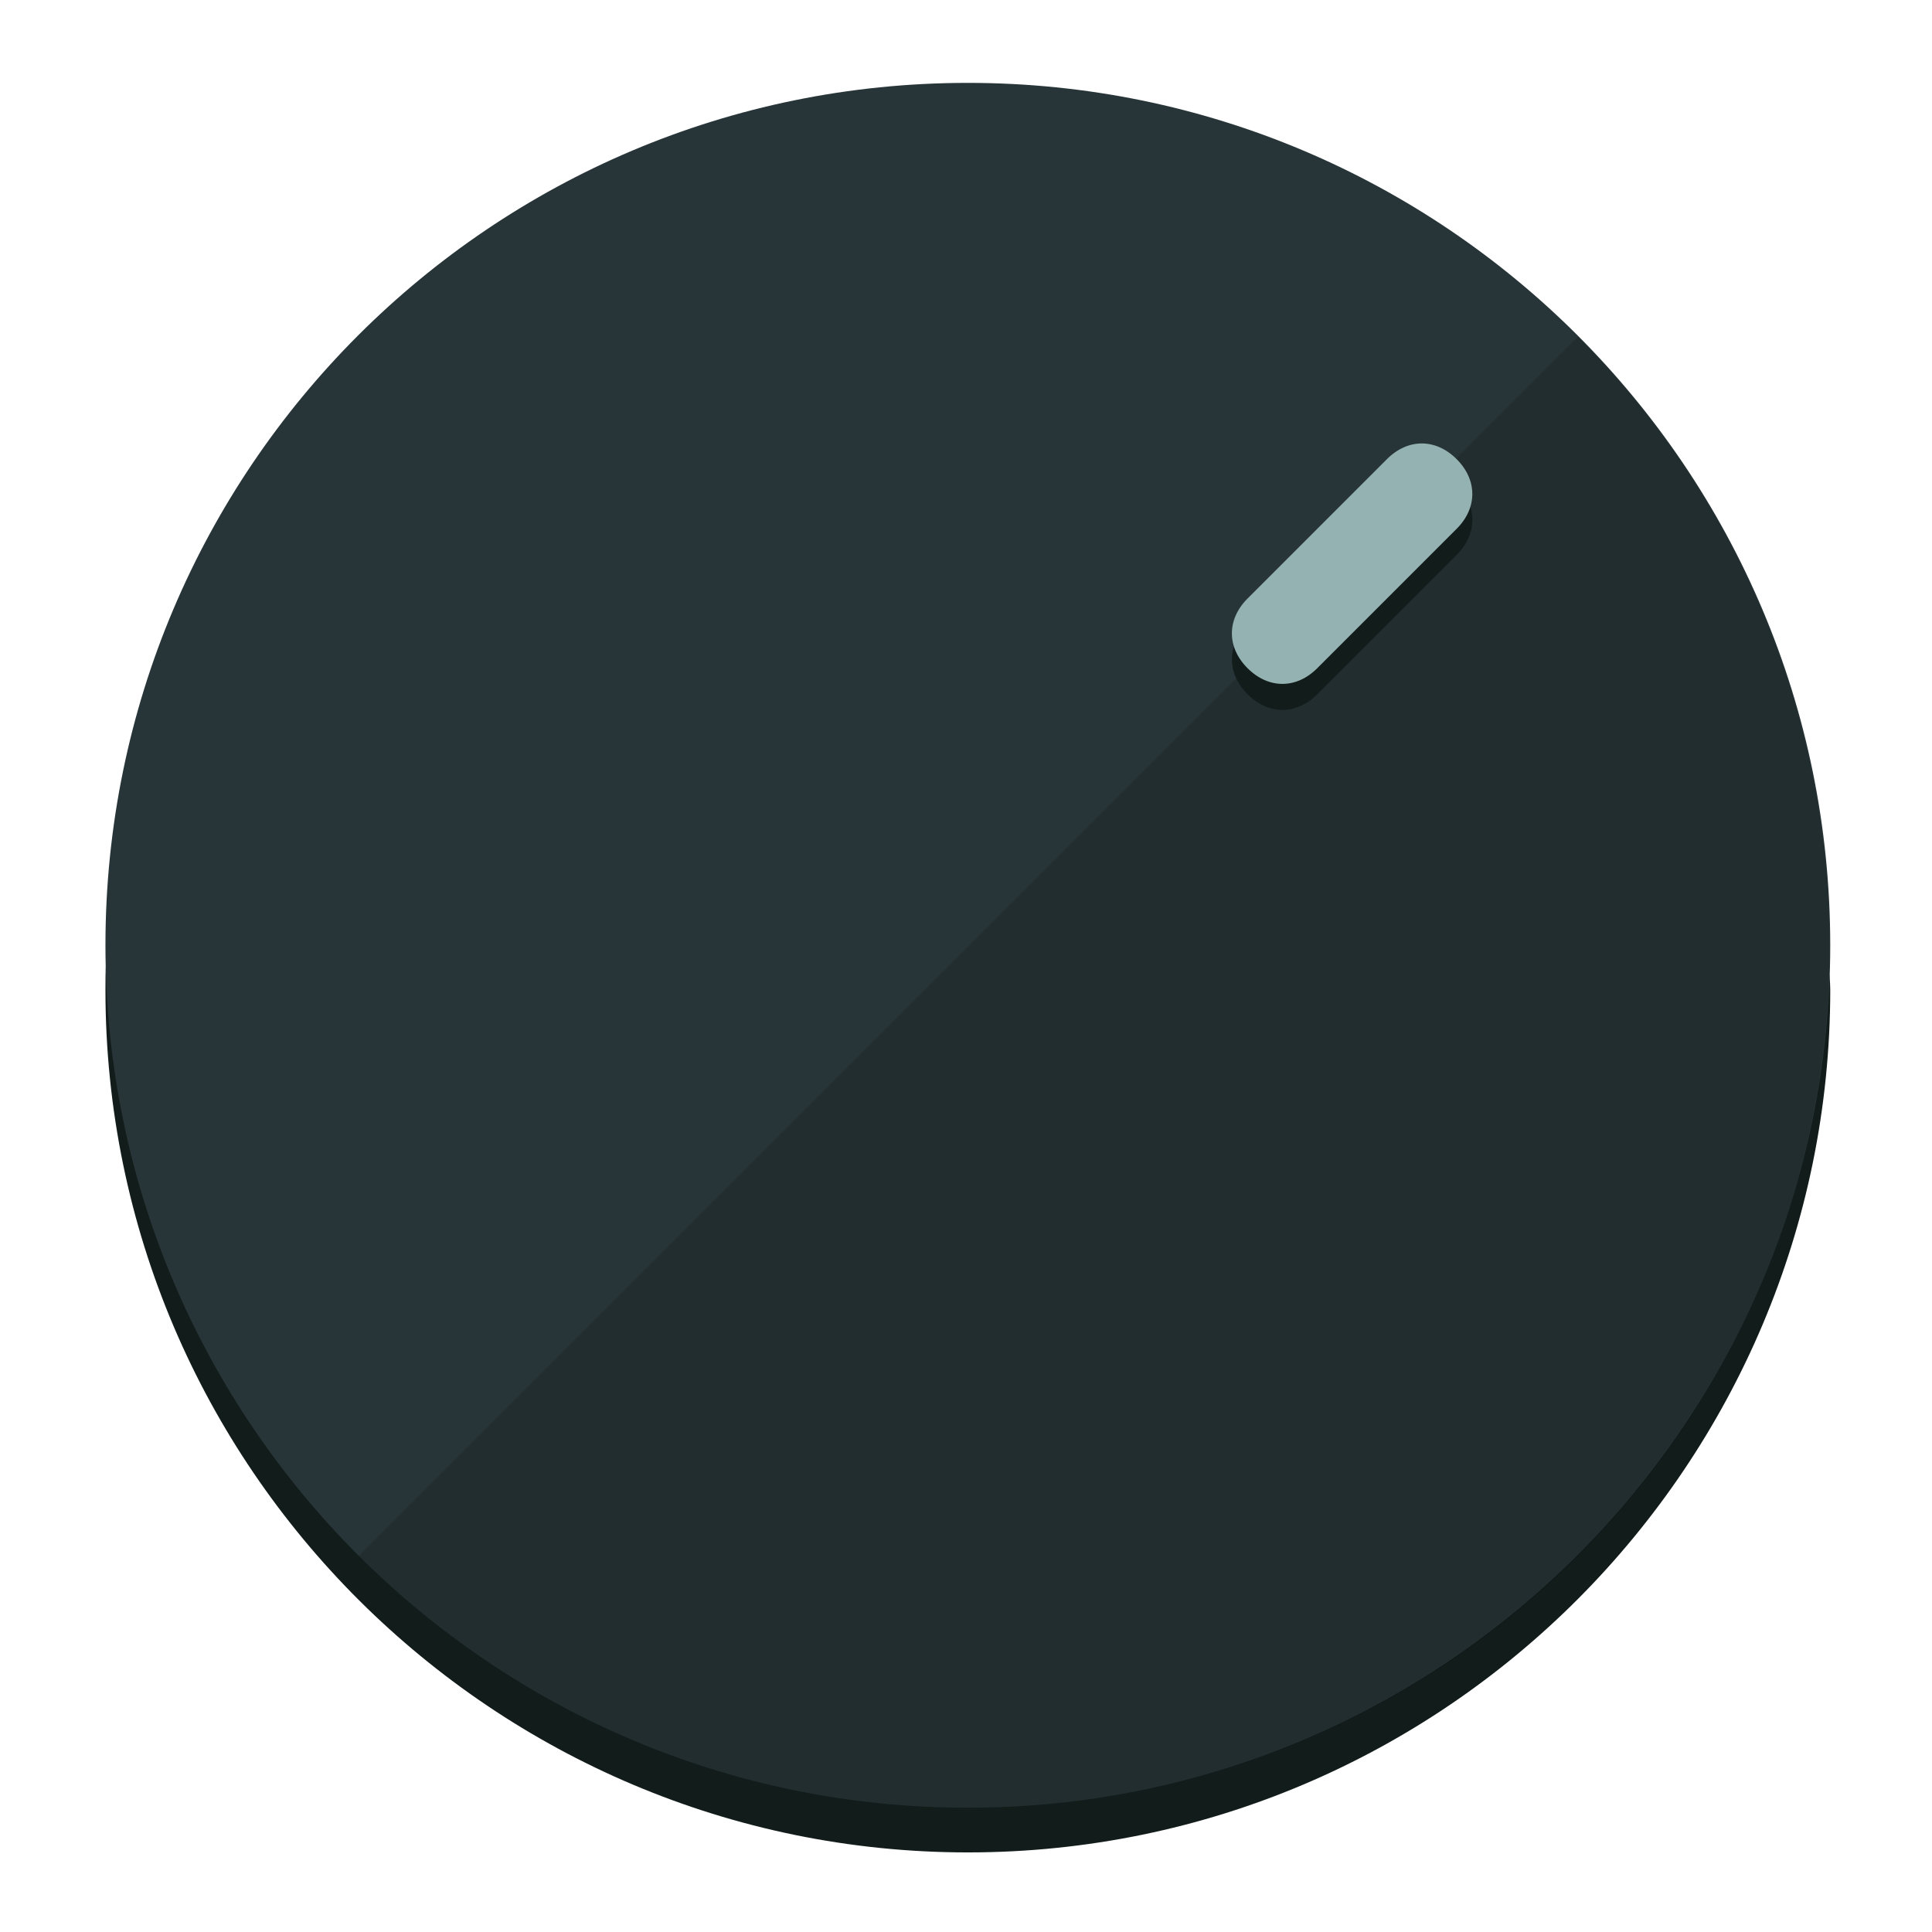
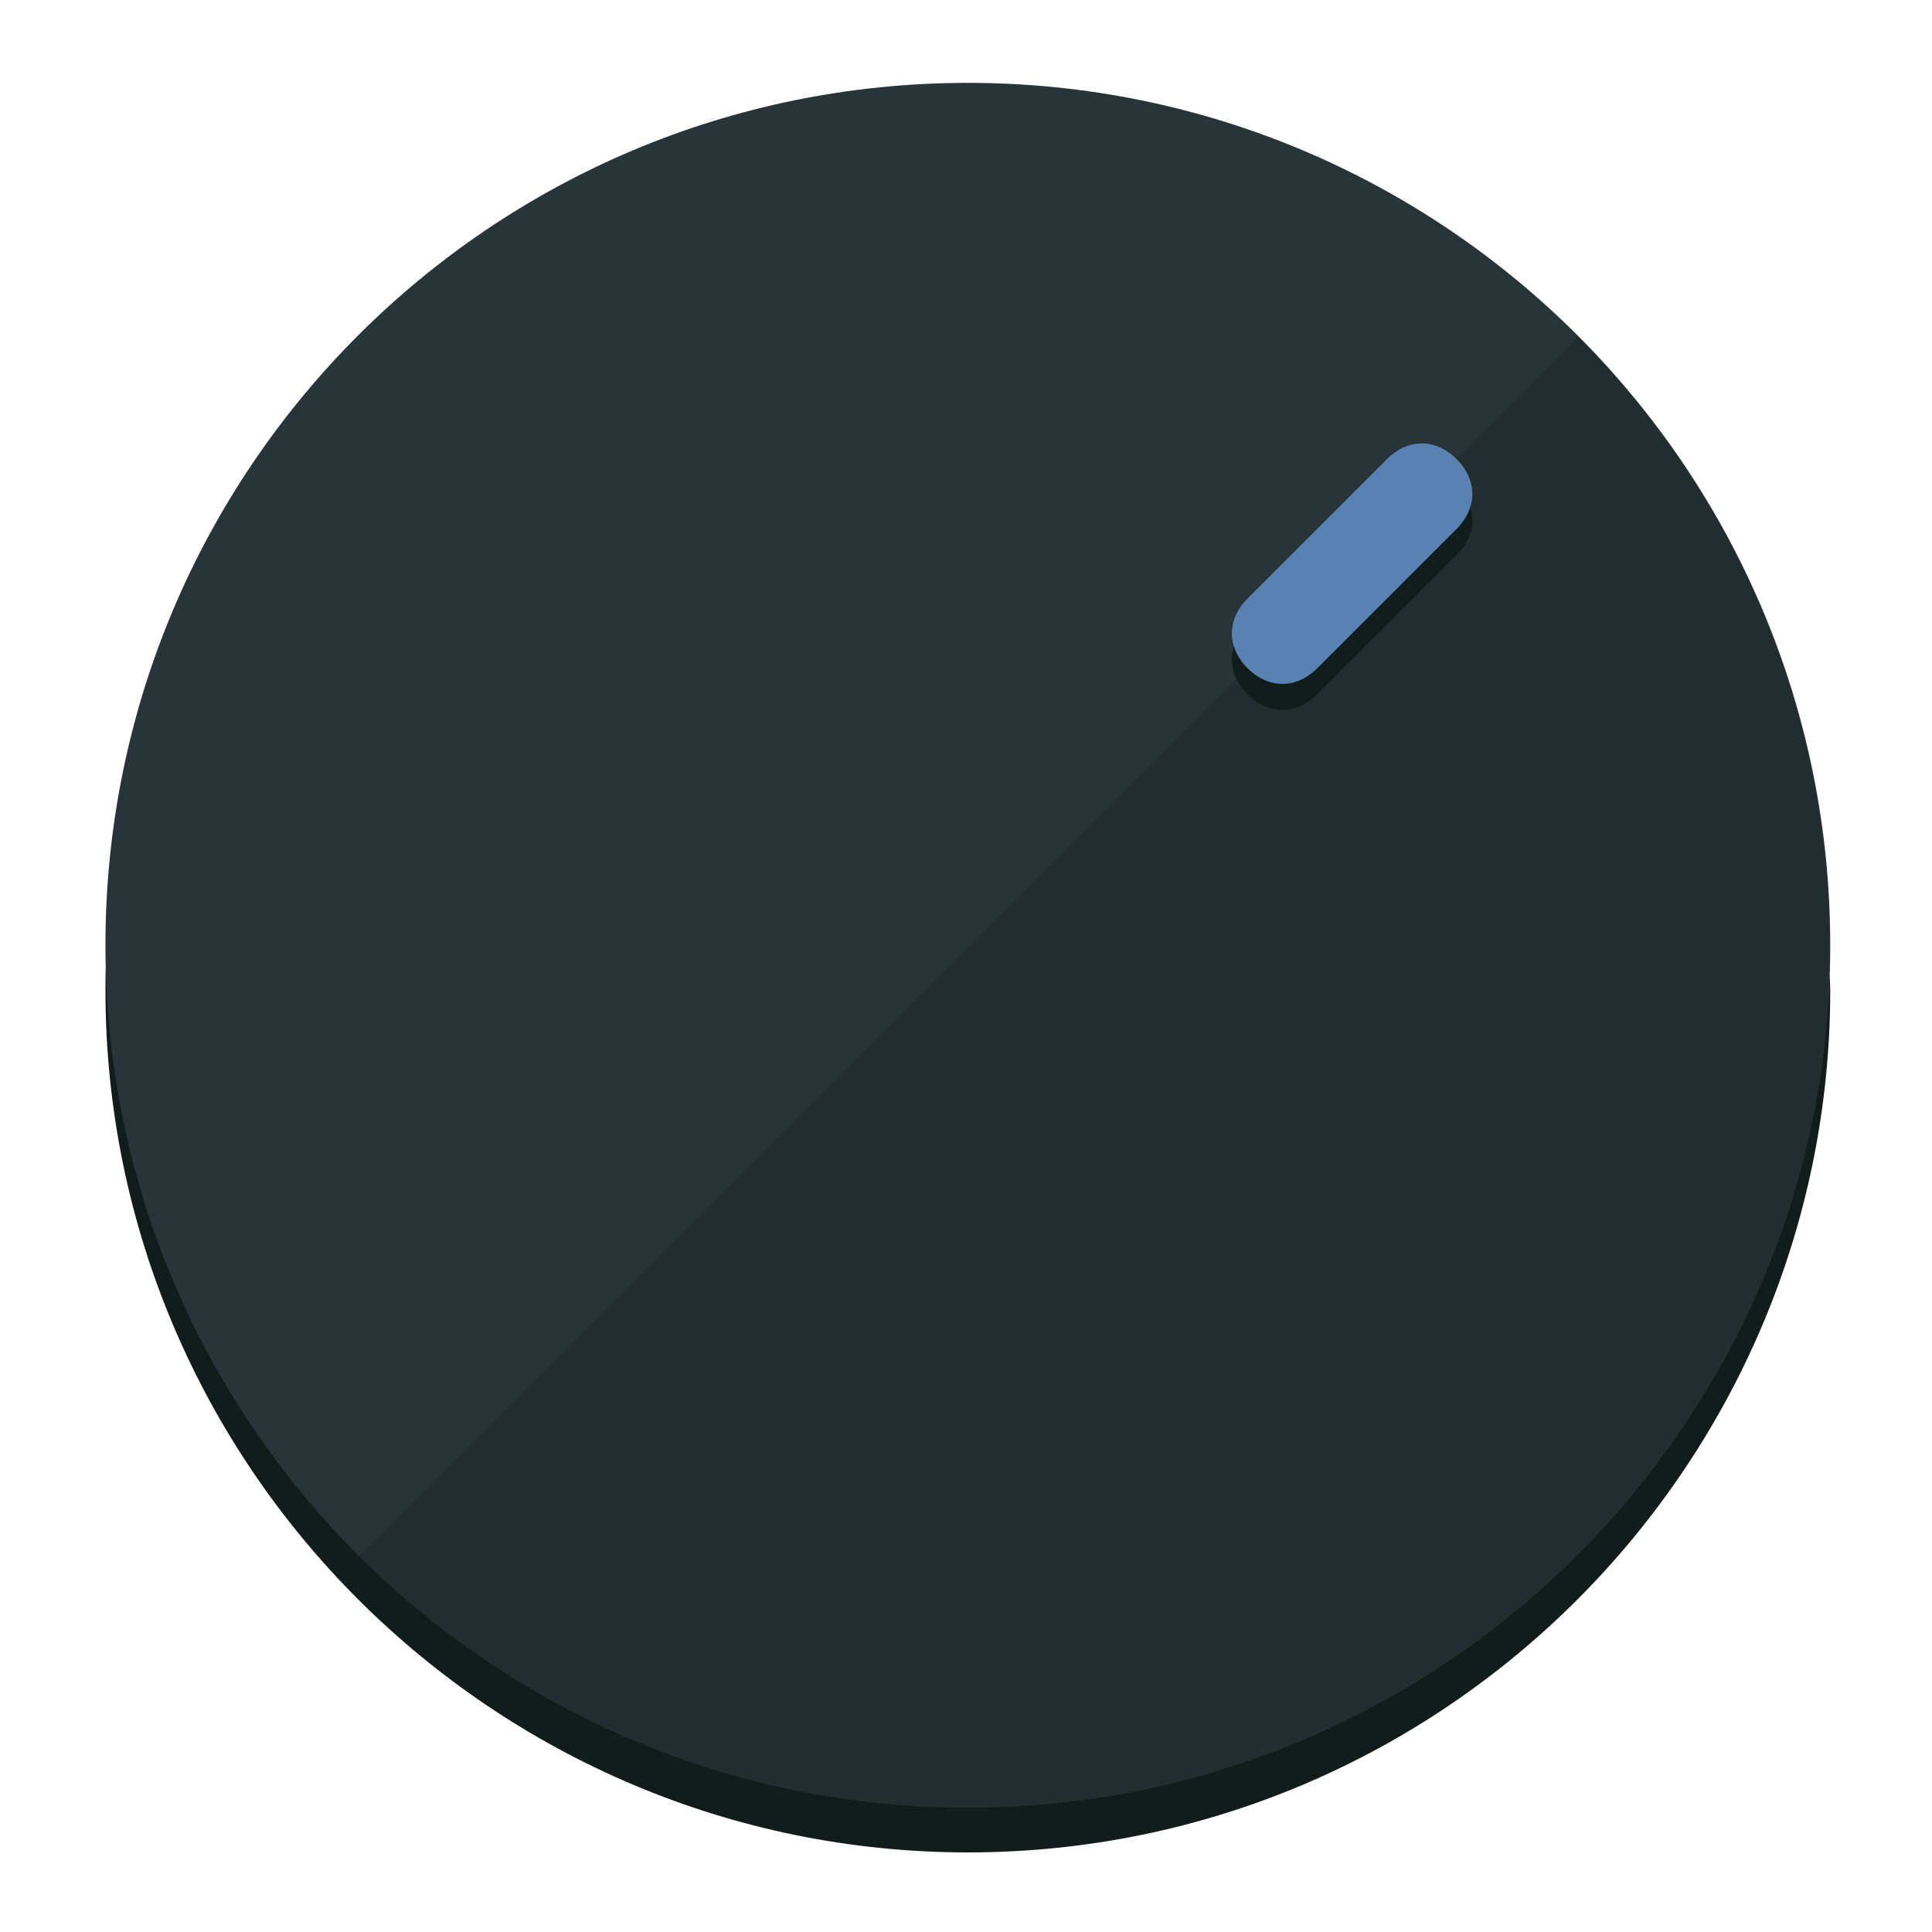
<svg xmlns="http://www.w3.org/2000/svg" height="120px" width="120px" version="1.1" id="Layer_1" viewBox="0 0 496.8 496.8" xml:space="preserve">
  <defs id="defs23" />
  <g id="g3158">
    <path style="display:inline;fill:#121c1b;fill-opacity:1;stroke-width:1.584" d="m 248.875,445.92 c 116.582,0 212.89,-91.238 220.493,-205.286 0,5.069 1.267,8.87 1.267,13.939 0,121.651 -98.842,221.76 -221.76,221.76 -121.651,0 -221.76,-98.842 -221.76,-221.76 0,-5.069 0,-8.87 1.267,-13.939 7.603,114.048 103.91,205.286 220.493,205.286 z" id="path8" />
    <circle style="display:inline;fill:#283538;fill-opacity:1;stroke-width:1.584" cx="248.875" cy="243.071" r="221.76" id="circle12" />
    <path style="display:inline;fill:#000000;fill-opacity:0.154;stroke-width:1.587" d="m 405.744,86.606 c 86.308,86.308 86.308,227.193 0,313.5 -86.308,86.308 -227.193,86.308 -313.5,0" id="path14" />
  </g>
  <g id="g3198">
    <circle style="display:none;fill:#000000;fill-opacity:0;stroke-width:1.584" cx="347.932" cy="-3.454" r="221.76" id="circle12-3" transform="rotate(45)" />
    <path style="display:inline;fill:#121c1b;fill-opacity:1;stroke-width:1.584" d="m 338.732,178.525 c -5.376,5.376 -12.545,5.376 -17.921,-3e-5 v 0 c -5.376,-5.376 -5.376,-12.545 -1e-5,-17.921 l 35.842,-35.842 c 5.376,-5.376 12.545,-5.376 17.921,2e-5 v 0 c 5.376,5.376 5.376,12.545 0,17.921 z" id="path3789" />
-     <path style="display:inline;fill:#94B2B1;stroke-width:1.584" d="m 338.722,171.826 c -5.376,5.376 -12.545,5.376 -17.921,-2e-5 v 0 c -5.376,-5.376 -5.376,-12.545 0,-17.921 l 35.842,-35.842 c 5.376,-5.376 12.545,-5.376 17.921,-10e-6 v 0 c 5.376,5.376 5.376,12.545 0,17.921 z" id="path915" />
+     <path style="display:inline;fill:#5782B2;stroke-width:1.584" d="m 338.722,171.826 c -5.376,5.376 -12.545,5.376 -17.921,-2e-5 v 0 c -5.376,-5.376 -5.376,-12.545 0,-17.921 l 35.842,-35.842 c 5.376,-5.376 12.545,-5.376 17.921,-10e-6 v 0 c 5.376,5.376 5.376,12.545 0,17.921 z" id="path915" />
  </g>
</svg>
